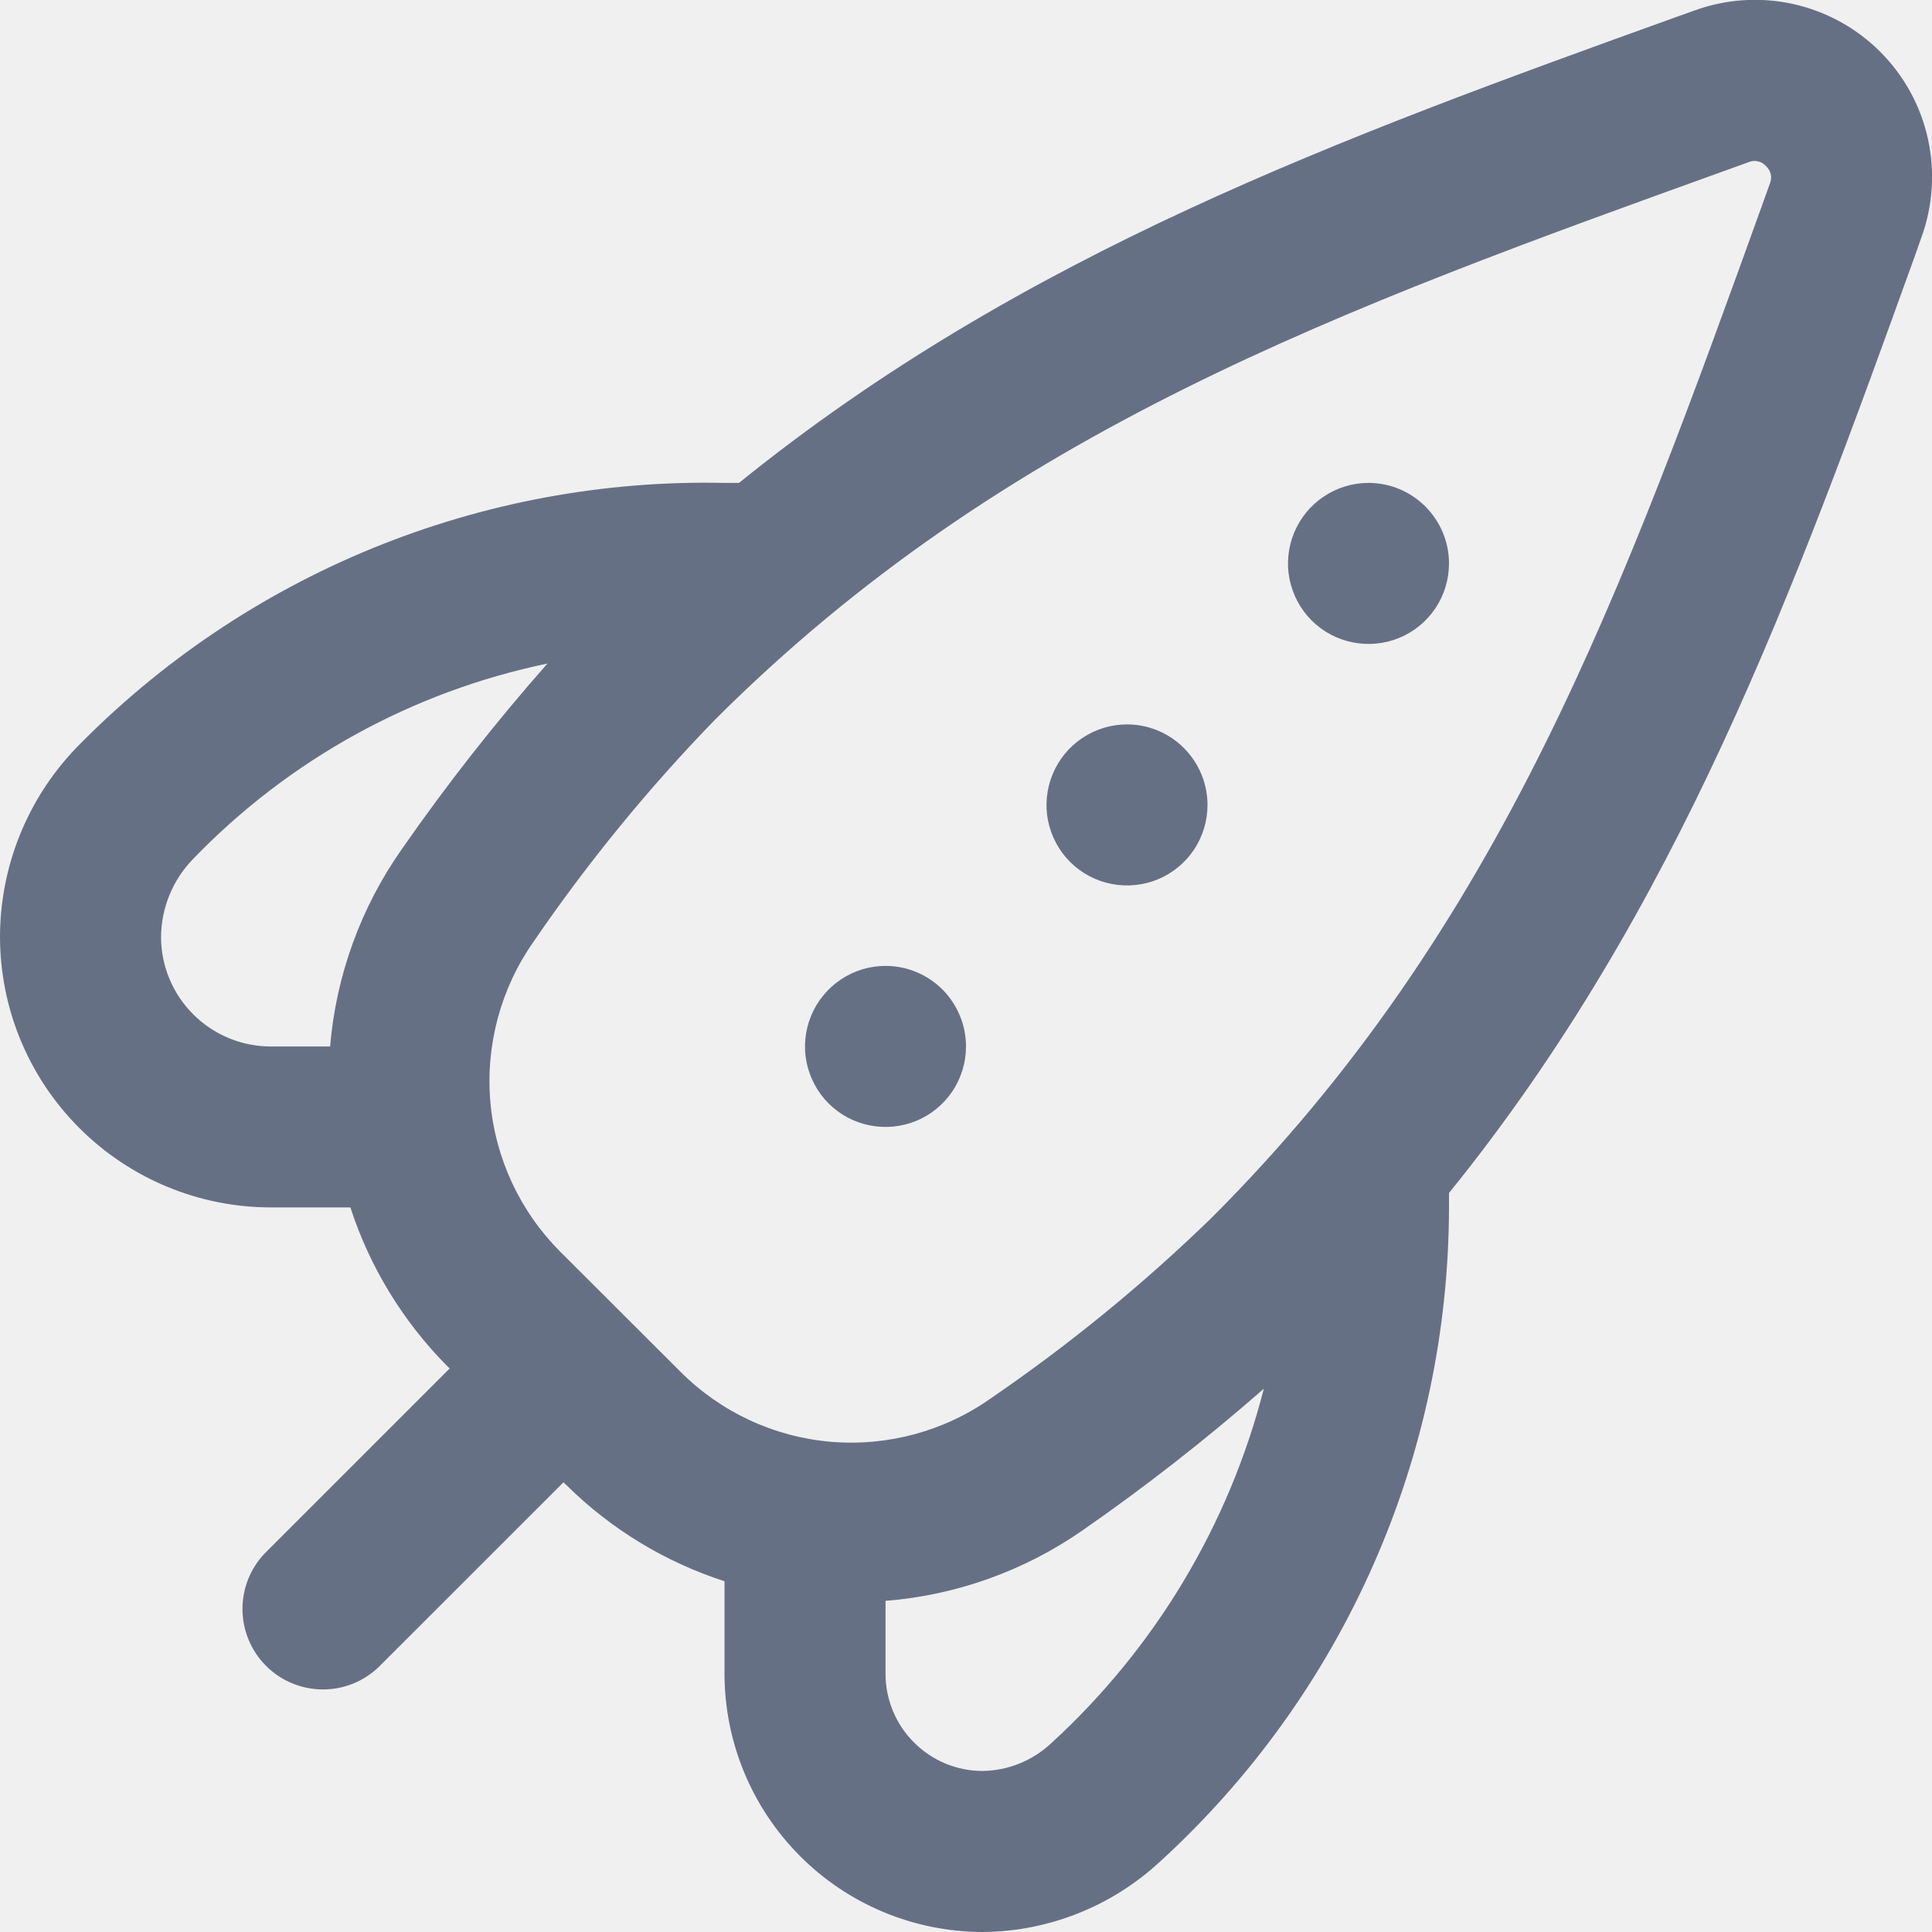
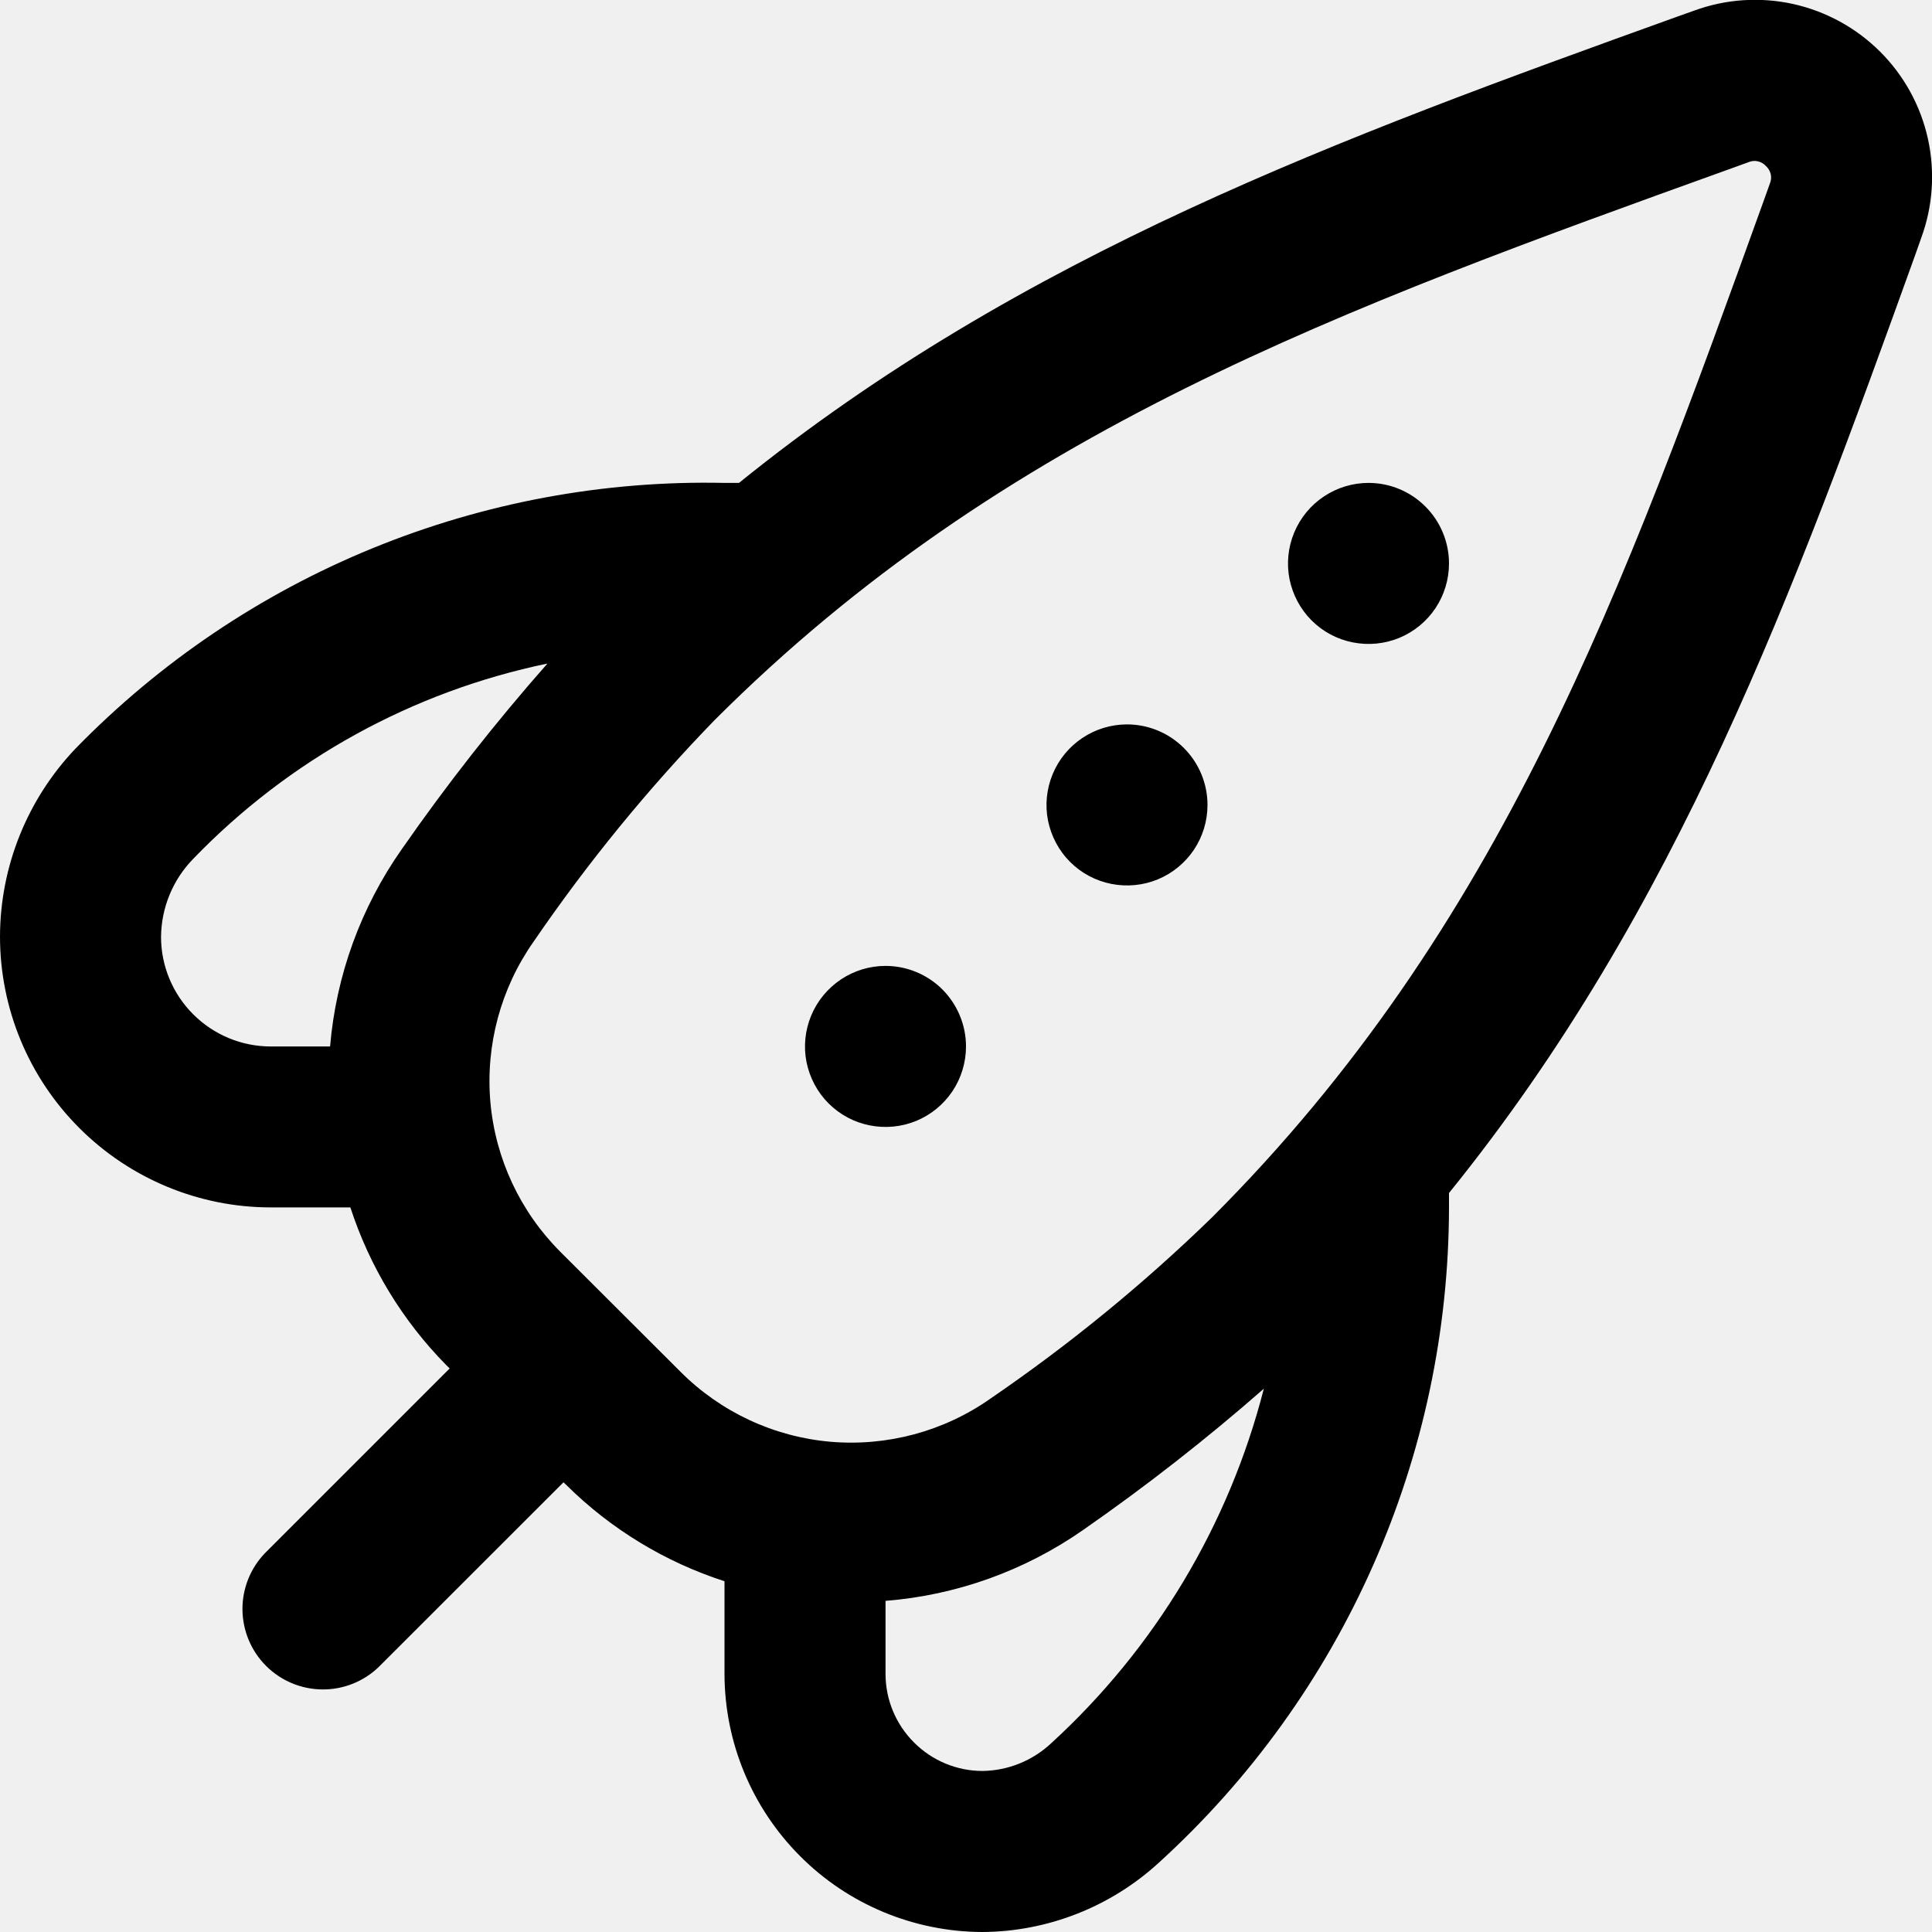
<svg xmlns="http://www.w3.org/2000/svg" width="20" height="20" viewBox="0 0 20 20" fill="none">
  <g clip-path="url(#clip0_1057_109202)">
-     <path d="M15 5.833C15 5.998 14.951 6.159 14.86 6.296C14.768 6.433 14.638 6.54 14.486 6.603C14.333 6.666 14.166 6.682 14.004 6.65C13.842 6.618 13.694 6.539 13.577 6.422C13.461 6.306 13.382 6.157 13.349 5.995C13.317 5.834 13.334 5.666 13.397 5.514C13.46 5.362 13.567 5.231 13.704 5.14C13.841 5.048 14.002 4.999 14.167 4.999C14.388 4.999 14.6 5.087 14.756 5.244C14.912 5.4 15 5.612 15 5.833ZM11.667 7.499C11.502 7.499 11.341 7.548 11.204 7.64C11.067 7.731 10.96 7.862 10.897 8.014C10.834 8.166 10.817 8.334 10.849 8.495C10.882 8.657 10.961 8.806 11.077 8.922C11.194 9.039 11.342 9.118 11.504 9.15C11.666 9.182 11.833 9.166 11.986 9.103C12.138 9.04 12.268 8.933 12.36 8.796C12.451 8.659 12.5 8.498 12.5 8.333C12.5 8.112 12.412 7.9 12.256 7.744C12.1 7.587 11.888 7.499 11.667 7.499ZM9.167 9.999C9.002 9.999 8.841 10.048 8.704 10.14C8.567 10.232 8.46 10.362 8.397 10.514C8.334 10.666 8.317 10.834 8.349 10.995C8.382 11.157 8.461 11.306 8.577 11.422C8.694 11.539 8.842 11.618 9.004 11.65C9.166 11.682 9.333 11.666 9.486 11.603C9.638 11.54 9.768 11.433 9.86 11.296C9.951 11.159 10 10.998 10 10.833C10 10.612 9.912 10.4 9.756 10.243C9.6 10.087 9.388 9.999 9.167 9.999ZM19.888 2.464L19.826 2.64C18.574 6.114 17.373 9.416 15 12.35V12.499C14.998 13.776 14.731 15.038 14.214 16.205C13.698 17.372 12.944 18.419 12 19.279C11.5 19.739 10.846 19.997 10.167 20C9.459 19.997 8.781 19.715 8.282 19.214C7.782 18.713 7.501 18.035 7.5 17.328V16.369C6.885 16.17 6.325 15.83 5.866 15.376L5.833 15.345L3.922 17.255C3.765 17.407 3.555 17.491 3.336 17.489C3.118 17.487 2.909 17.4 2.754 17.245C2.6 17.091 2.512 16.882 2.51 16.663C2.508 16.445 2.592 16.234 2.744 16.077L4.655 14.166L4.622 14.134C4.168 13.674 3.827 13.114 3.627 12.499H2.803C2.06 12.499 1.347 12.203 0.822 11.678C0.296 11.153 0.001 10.441 0 9.698C0.001 8.972 0.281 8.275 0.782 7.749C1.653 6.855 2.699 6.149 3.855 5.676C5.011 5.203 6.251 4.972 7.5 4.999H7.65C10.583 2.627 13.883 1.426 17.355 0.175L17.535 0.111C17.863 -0.01 18.22 -0.034 18.561 0.041C18.903 0.117 19.216 0.288 19.464 0.536C19.711 0.783 19.883 1.096 19.958 1.438C20.033 1.78 20.009 2.136 19.888 2.464ZM2.803 10.833H3.417C3.479 10.099 3.735 9.394 4.159 8.791C4.624 8.122 5.128 7.48 5.667 6.869C4.269 7.159 2.991 7.863 2 8.891C1.789 9.107 1.67 9.396 1.667 9.698C1.667 9.999 1.787 10.287 2 10.5C2.213 10.713 2.501 10.833 2.803 10.833ZM13.083 14.376C12.486 14.899 11.859 15.389 11.207 15.842C10.603 16.262 9.899 16.514 9.167 16.572V17.328C9.167 17.594 9.273 17.85 9.462 18.038C9.65 18.227 9.906 18.333 10.172 18.333C10.437 18.329 10.69 18.226 10.883 18.045C11.957 17.062 12.722 15.787 13.083 14.376ZM18.281 1.719C18.259 1.694 18.229 1.677 18.197 1.67C18.164 1.662 18.131 1.666 18.1 1.679L17.921 1.744C13.884 3.198 10.398 4.454 7.397 7.455C6.708 8.165 6.081 8.933 5.523 9.749C5.184 10.231 5.026 10.818 5.076 11.405C5.127 11.992 5.384 12.542 5.801 12.959L7.044 14.2C7.46 14.617 8.01 14.874 8.597 14.925C9.184 14.975 9.77 14.818 10.252 14.479C11.068 13.921 11.835 13.294 12.544 12.605C15.544 9.605 16.802 6.116 18.258 2.078L18.321 1.902C18.334 1.871 18.338 1.837 18.331 1.804C18.323 1.771 18.306 1.741 18.281 1.719Z" fill="#667085" />
+     <path d="M15 5.833C15 5.998 14.951 6.159 14.86 6.296C14.768 6.433 14.638 6.54 14.486 6.603C14.333 6.666 14.166 6.682 14.004 6.65C13.842 6.618 13.694 6.539 13.577 6.422C13.461 6.306 13.382 6.157 13.349 5.995C13.317 5.834 13.334 5.666 13.397 5.514C13.46 5.362 13.567 5.231 13.704 5.14C13.841 5.048 14.002 4.999 14.167 4.999C14.388 4.999 14.6 5.087 14.756 5.244C14.912 5.4 15 5.612 15 5.833ZM11.667 7.499C11.502 7.499 11.341 7.548 11.204 7.64C11.067 7.731 10.96 7.862 10.897 8.014C10.834 8.166 10.817 8.334 10.849 8.495C10.882 8.657 10.961 8.806 11.077 8.922C11.194 9.039 11.342 9.118 11.504 9.15C11.666 9.182 11.833 9.166 11.986 9.103C12.138 9.04 12.268 8.933 12.36 8.796C12.451 8.659 12.5 8.498 12.5 8.333C12.5 8.112 12.412 7.9 12.256 7.744C12.1 7.587 11.888 7.499 11.667 7.499ZM9.167 9.999C9.002 9.999 8.841 10.048 8.704 10.14C8.567 10.232 8.46 10.362 8.397 10.514C8.334 10.666 8.317 10.834 8.349 10.995C8.382 11.157 8.461 11.306 8.577 11.422C8.694 11.539 8.842 11.618 9.004 11.65C9.166 11.682 9.333 11.666 9.486 11.603C9.638 11.54 9.768 11.433 9.86 11.296C9.951 11.159 10 10.998 10 10.833C10 10.612 9.912 10.4 9.756 10.243C9.6 10.087 9.388 9.999 9.167 9.999ZM19.888 2.464L19.826 2.64C18.574 6.114 17.373 9.416 15 12.35V12.499C14.998 13.776 14.731 15.038 14.214 16.205C13.698 17.372 12.944 18.419 12 19.279C11.5 19.739 10.846 19.997 10.167 20C9.459 19.997 8.781 19.715 8.282 19.214C7.782 18.713 7.501 18.035 7.5 17.328V16.369C6.885 16.17 6.325 15.83 5.866 15.376L5.833 15.345L3.922 17.255C3.765 17.407 3.555 17.491 3.336 17.489C3.118 17.487 2.909 17.4 2.754 17.245C2.6 17.091 2.512 16.882 2.51 16.663C2.508 16.445 2.592 16.234 2.744 16.077L4.655 14.166L4.622 14.134C4.168 13.674 3.827 13.114 3.627 12.499H2.803C2.06 12.499 1.347 12.203 0.822 11.678C0.296 11.153 0.001 10.441 0 9.698C0.001 8.972 0.281 8.275 0.782 7.749C1.653 6.855 2.699 6.149 3.855 5.676C5.011 5.203 6.251 4.972 7.5 4.999H7.65C10.583 2.627 13.883 1.426 17.355 0.175L17.535 0.111C17.863 -0.01 18.22 -0.034 18.561 0.041C18.903 0.117 19.216 0.288 19.464 0.536C19.711 0.783 19.883 1.096 19.958 1.438C20.033 1.78 20.009 2.136 19.888 2.464ZM2.803 10.833H3.417C3.479 10.099 3.735 9.394 4.159 8.791C4.624 8.122 5.128 7.48 5.667 6.869C4.269 7.159 2.991 7.863 2 8.891C1.789 9.107 1.67 9.396 1.667 9.698C1.667 9.999 1.787 10.287 2 10.5C2.213 10.713 2.501 10.833 2.803 10.833ZM13.083 14.376C12.486 14.899 11.859 15.389 11.207 15.842C10.603 16.262 9.899 16.514 9.167 16.572V17.328C9.167 17.594 9.273 17.85 9.462 18.038C9.65 18.227 9.906 18.333 10.172 18.333C10.437 18.329 10.69 18.226 10.883 18.045C11.957 17.062 12.722 15.787 13.083 14.376ZM18.281 1.719C18.259 1.694 18.229 1.677 18.197 1.67C18.164 1.662 18.131 1.666 18.1 1.679L17.921 1.744C13.884 3.198 10.398 4.454 7.397 7.455C6.708 8.165 6.081 8.933 5.523 9.749C5.184 10.231 5.026 10.818 5.076 11.405C5.127 11.992 5.384 12.542 5.801 12.959L7.044 14.2C7.46 14.617 8.01 14.874 8.597 14.925C9.184 14.975 9.77 14.818 10.252 14.479C11.068 13.921 11.835 13.294 12.544 12.605C15.544 9.605 16.802 6.116 18.258 2.078L18.321 1.902C18.334 1.871 18.338 1.837 18.331 1.804C18.323 1.771 18.306 1.741 18.281 1.719Z" fill="currentColor" />
  </g>
  <defs>
    <clipPath id="clip0_1057_109202">
      <rect width="20" height="20" fill="white" />
    </clipPath>
  </defs>
</svg>
